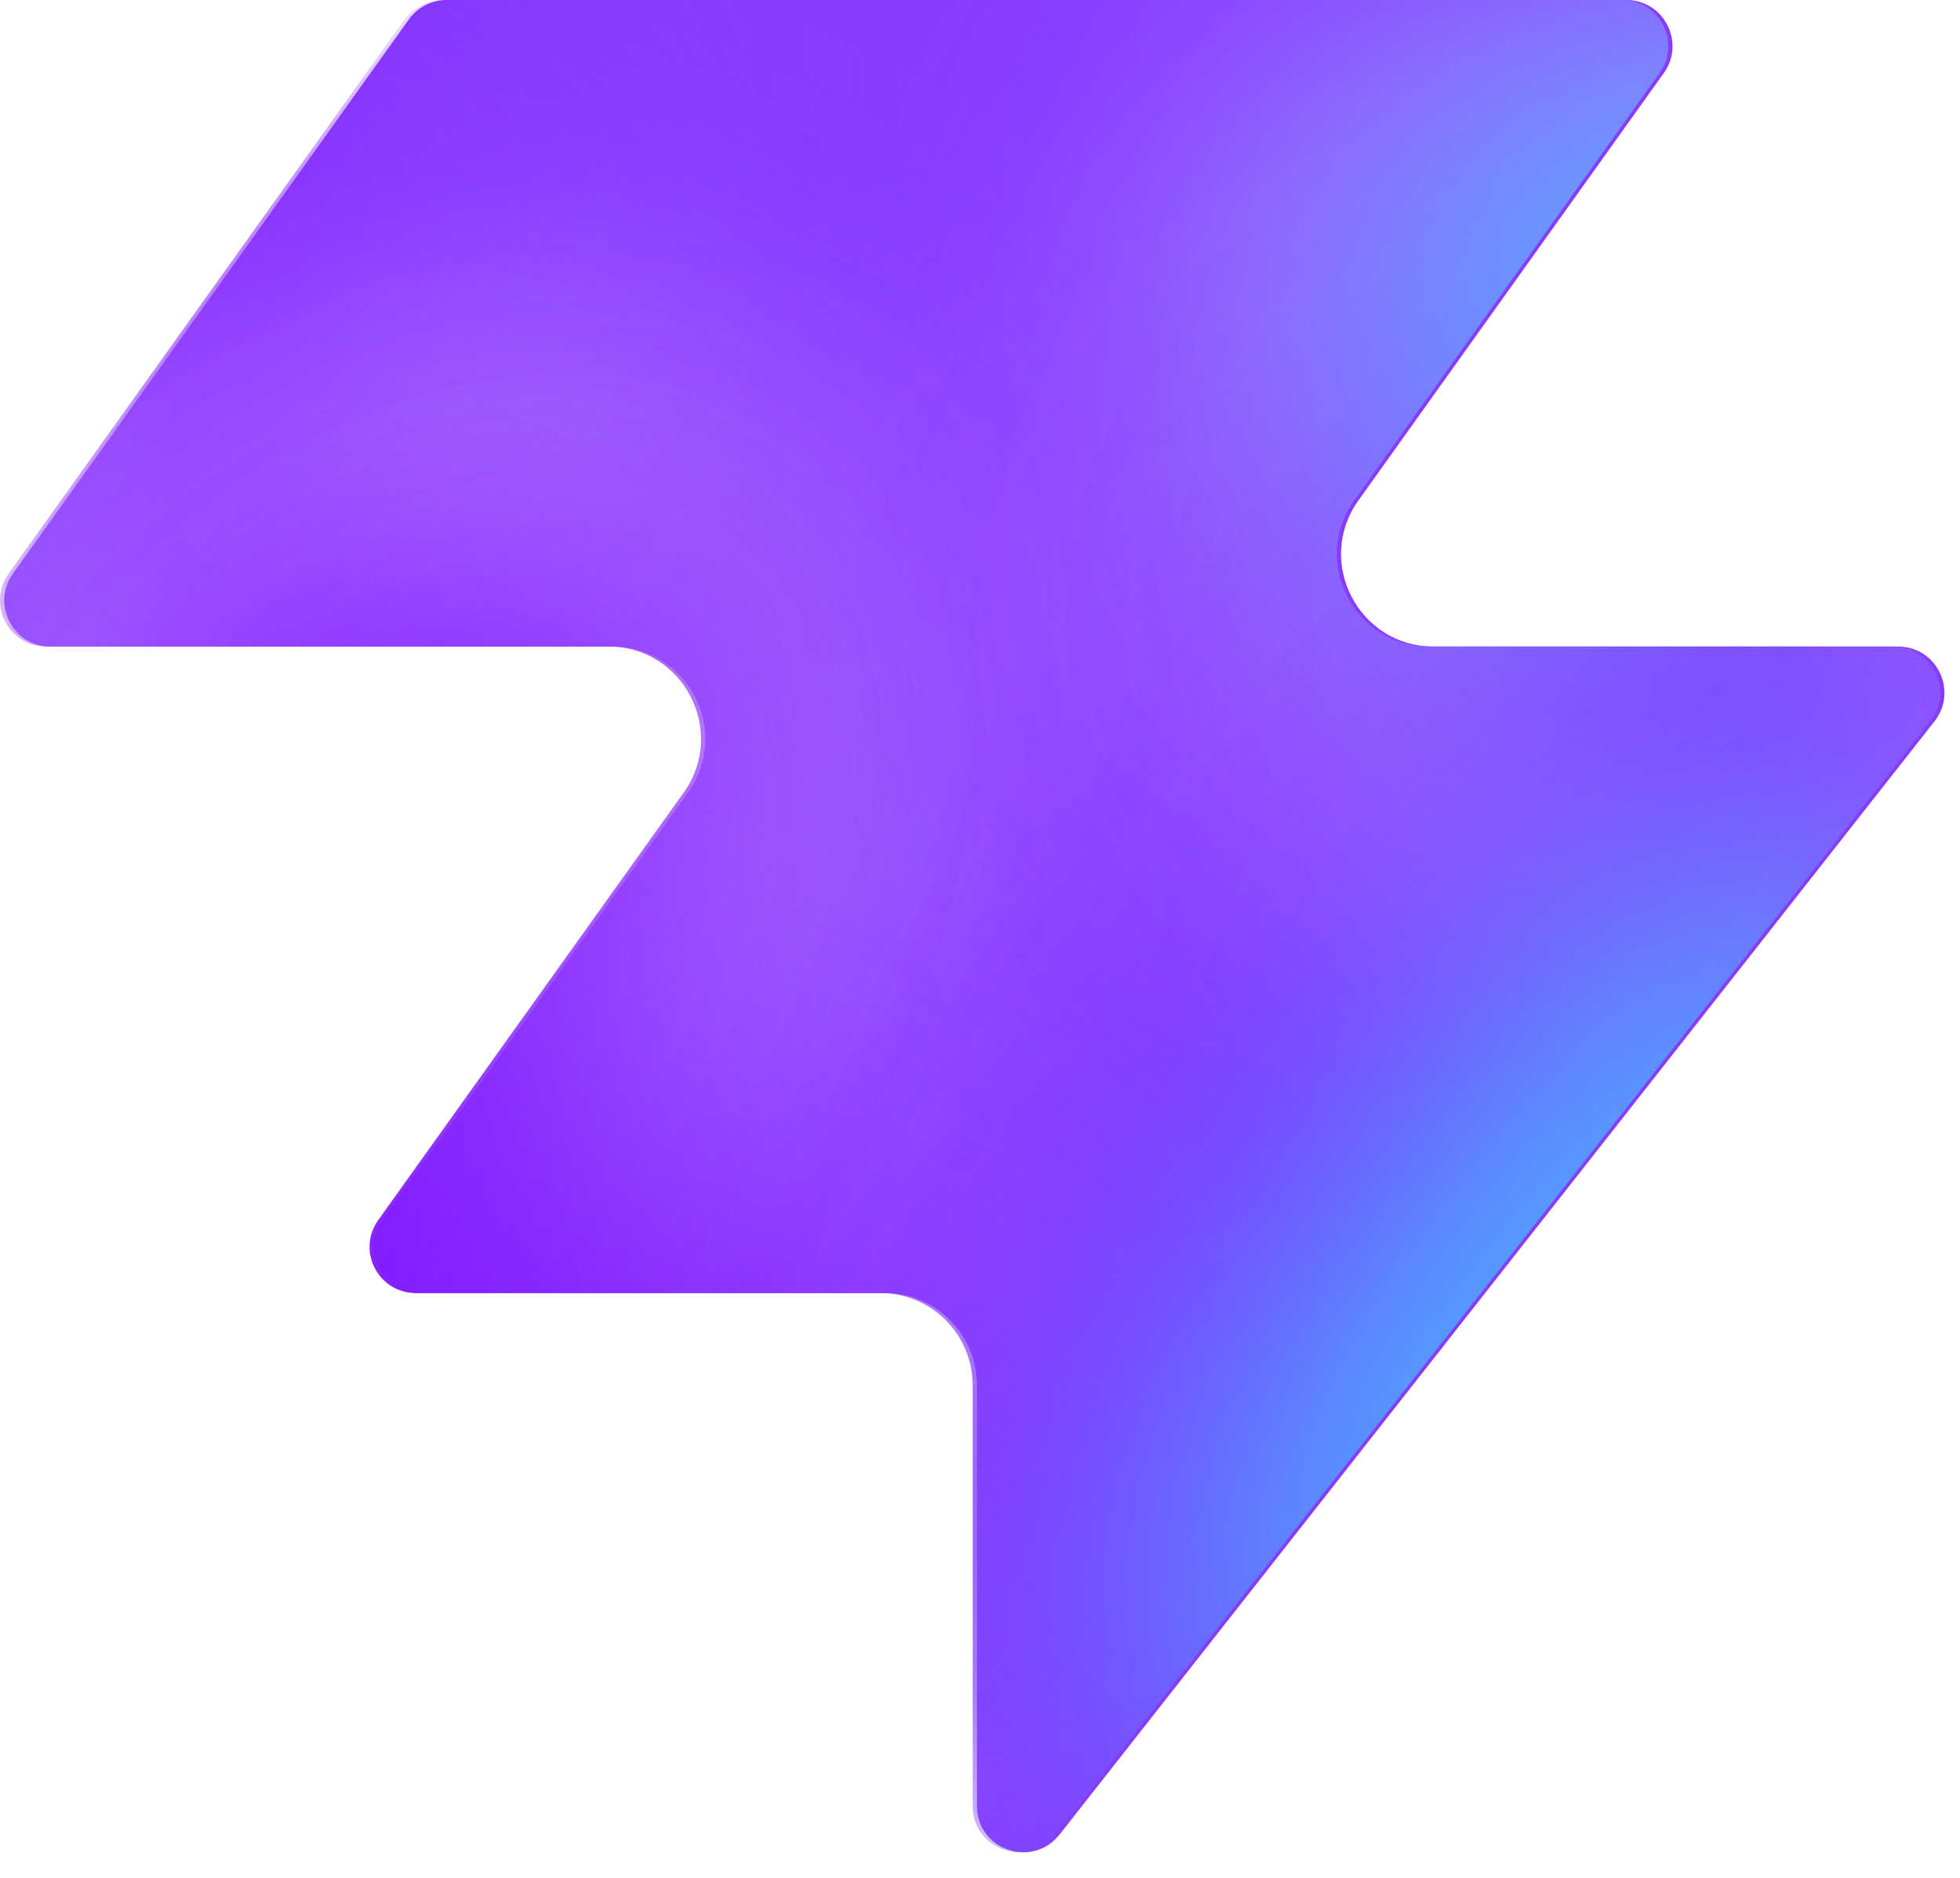
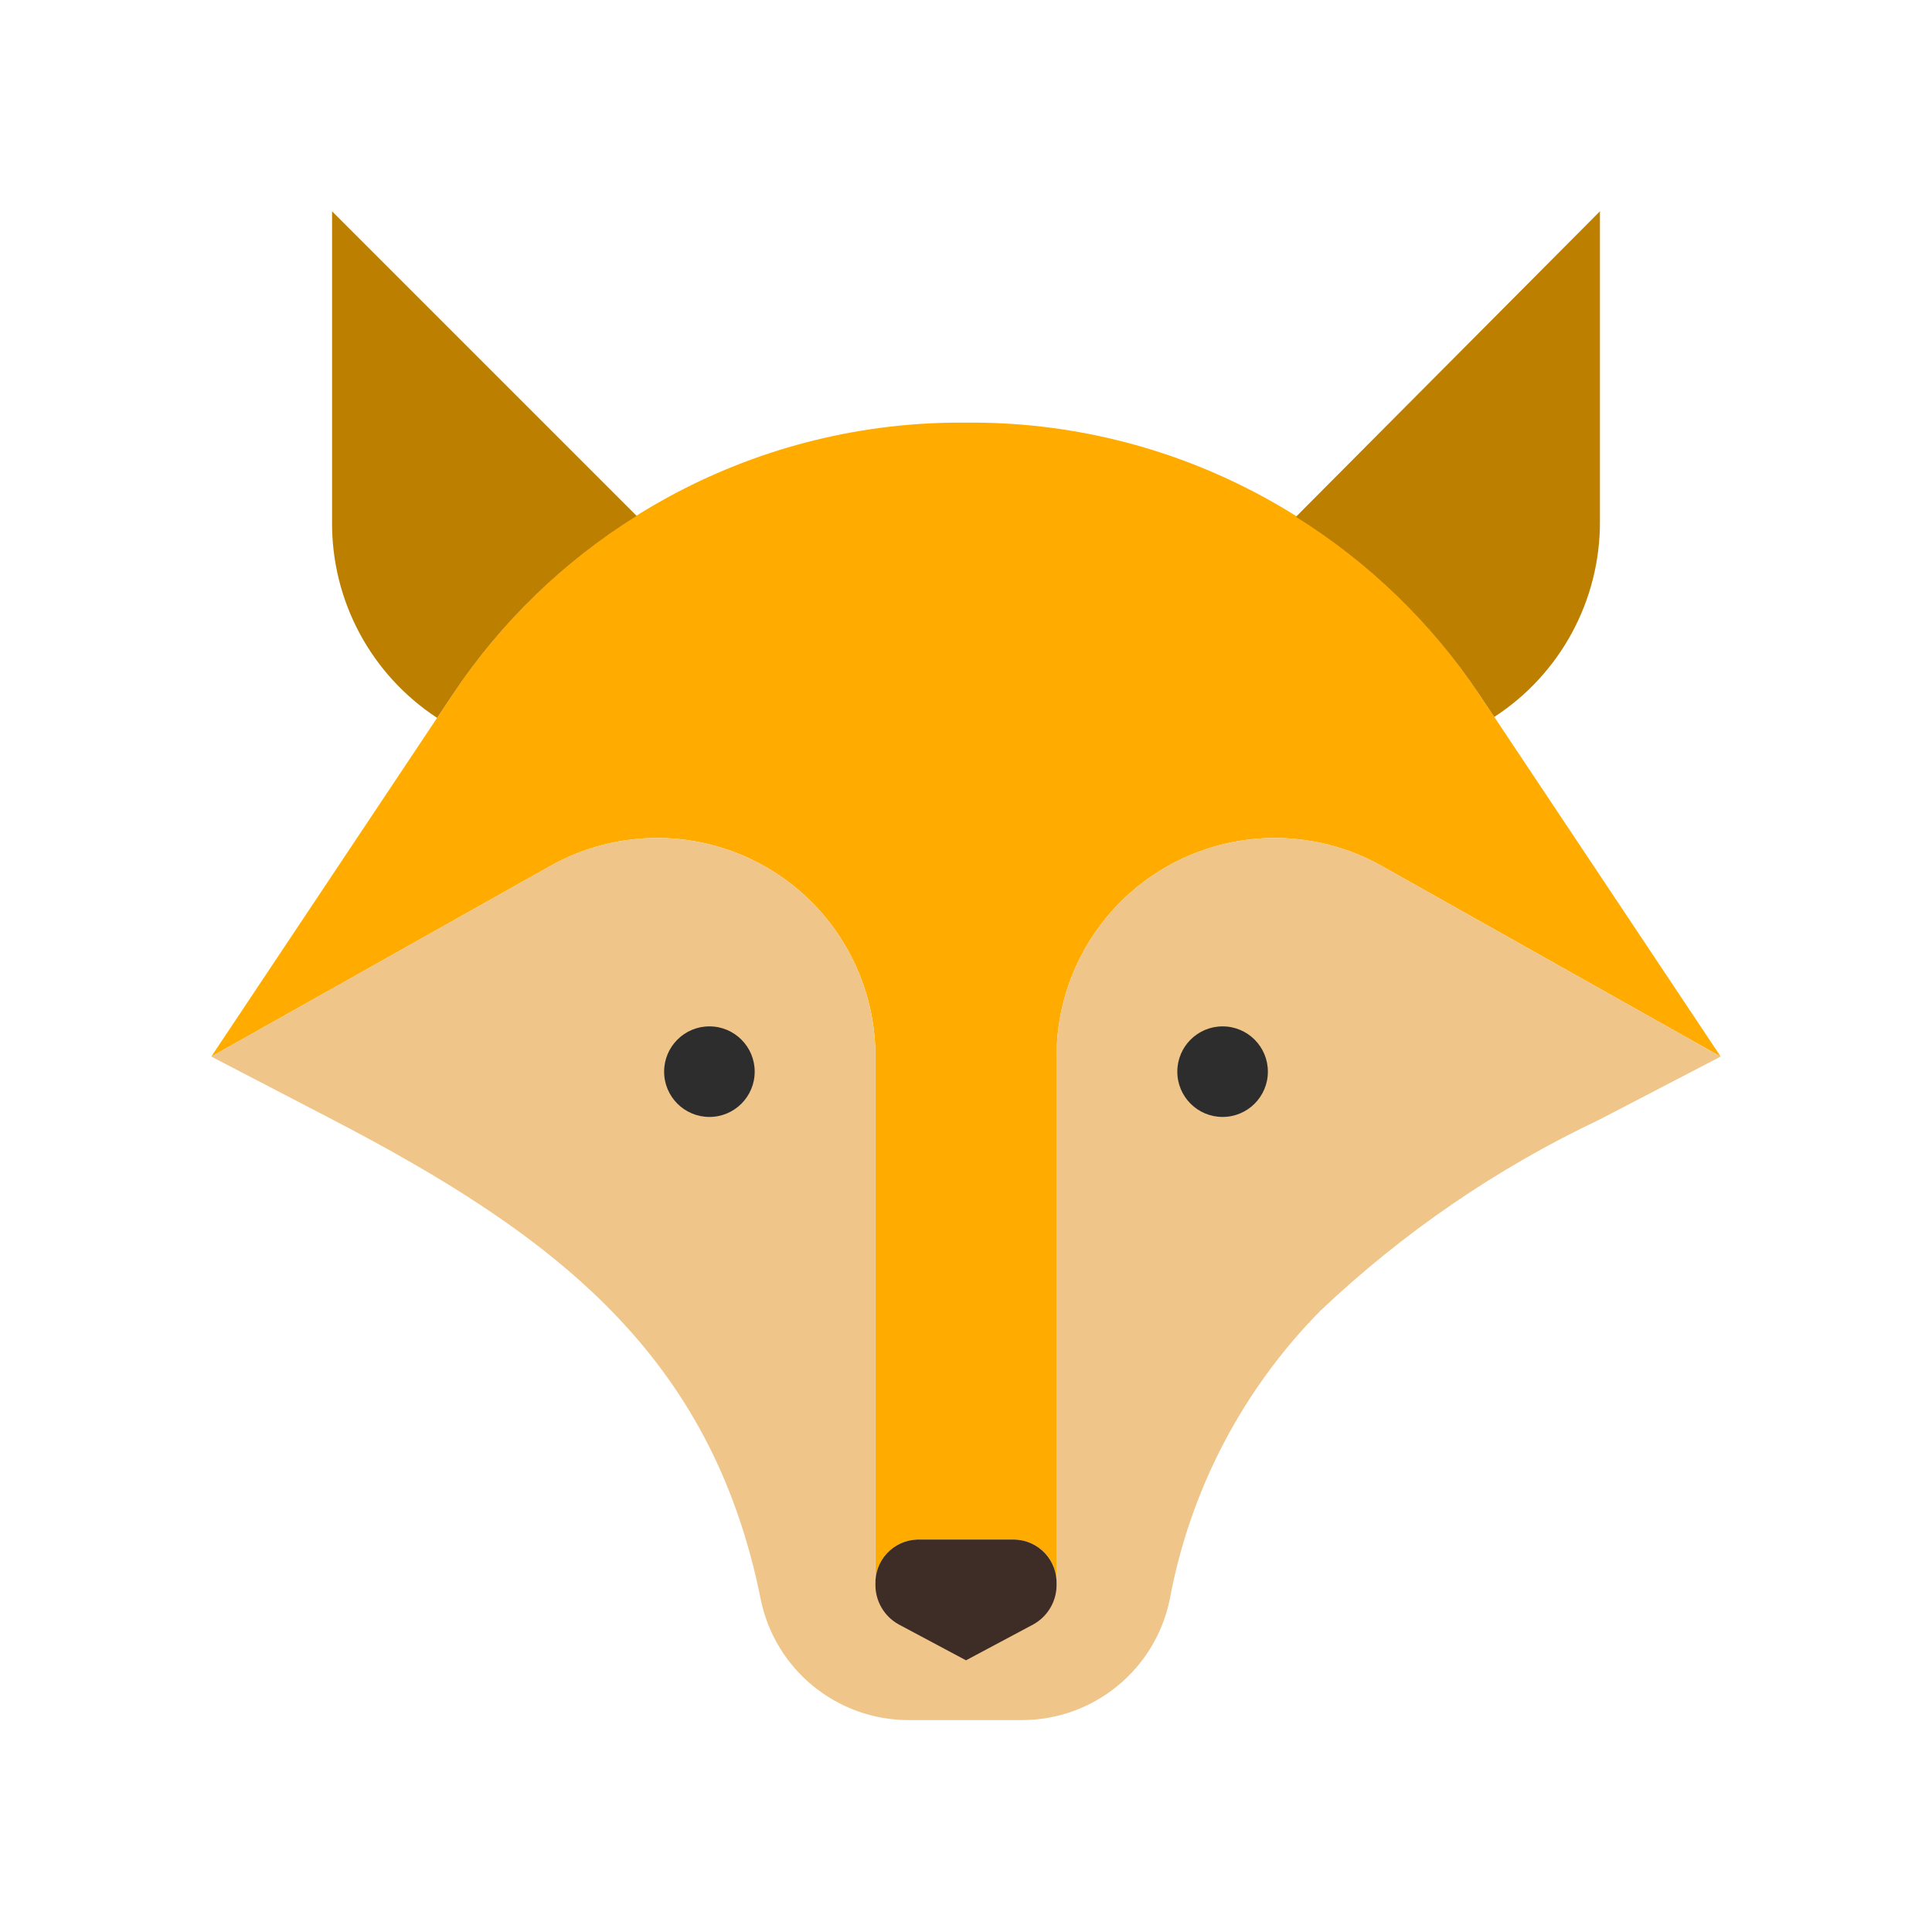
- <svg xmlns="http://www.w3.org/2000/svg" width="48" height="46" fill="none" viewBox="0 0 48 46">
-   <path fill="#863bff" d="M25.946 44.938c-.664.845-2.021.375-2.021-.698V33.937a2.26 2.26 0 0 0-2.262-2.262H10.287c-.92 0-1.456-1.04-.92-1.788l7.48-10.471c1.07-1.497 0-3.578-1.842-3.578H1.237c-.92 0-1.456-1.04-.92-1.788L10.013.474c.214-.297.556-.474.92-.474h28.894c.92 0 1.456 1.04.92 1.788l-7.48 10.471c-1.07 1.498 0 3.579 1.842 3.579h11.377c.943 0 1.473 1.088.89 1.83L25.947 44.94z" style="fill:#863bff;fill:color(display-p3 .525 .23 1);fill-opacity:1" />
-   <mask id="a" width="48" height="46" x="0" y="0" maskUnits="userSpaceOnUse" style="mask-type:alpha">
-     <path fill="#000" d="M25.842 44.938c-.664.844-2.021.375-2.021-.698V33.937a2.26 2.26 0 0 0-2.262-2.262H10.183c-.92 0-1.456-1.04-.92-1.788l7.48-10.471c1.07-1.498 0-3.579-1.842-3.579H1.133c-.92 0-1.456-1.04-.92-1.787L9.91.473c.214-.297.556-.474.92-.474h28.894c.92 0 1.456 1.04.92 1.788l-7.48 10.471c-1.07 1.498 0 3.578 1.842 3.578h11.377c.943 0 1.473 1.088.89 1.832L25.843 44.94z" style="fill:#000;fill-opacity:1" />
-   </mask>
-   <g mask="url(#a)">
-     <g filter="url(#b)">
-       <ellipse cx="5.508" cy="14.704" fill="#ede6ff" rx="5.508" ry="14.704" style="fill:#ede6ff;fill:color(display-p3 .927 .903 1);fill-opacity:1" transform="matrix(.00324 1 1 -.00324 -4.47 31.516)" />
-     </g>
-     <g filter="url(#c)">
-       <ellipse cx="10.399" cy="29.851" fill="#ede6ff" rx="10.399" ry="29.851" style="fill:#ede6ff;fill:color(display-p3 .927 .903 1);fill-opacity:1" transform="matrix(.00324 1 1 -.00324 -39.328 7.883)" />
-     </g>
-     <g filter="url(#d)">
-       <ellipse cx="5.508" cy="30.487" fill="#7e14ff" rx="5.508" ry="30.487" style="fill:#7e14ff;fill:color(display-p3 .492 .077 1);fill-opacity:1" transform="rotate(89.814 -25.913 -14.639)scale(1 -1)" />
-     </g>
-     <g filter="url(#e)">
-       <ellipse cx="5.508" cy="30.599" fill="#7e14ff" rx="5.508" ry="30.599" style="fill:#7e14ff;fill:color(display-p3 .492 .077 1);fill-opacity:1" transform="rotate(89.814 -32.644 -3.334)scale(1 -1)" />
-     </g>
-     <g filter="url(#f)">
-       <ellipse cx="5.508" cy="30.599" fill="#7e14ff" rx="5.508" ry="30.599" style="fill:#7e14ff;fill:color(display-p3 .492 .077 1);fill-opacity:1" transform="matrix(.00324 1 1 -.00324 -34.34 30.47)" />
-     </g>
-     <g filter="url(#g)">
-       <ellipse cx="14.072" cy="22.078" fill="#ede6ff" rx="14.072" ry="22.078" style="fill:#ede6ff;fill:color(display-p3 .927 .903 1);fill-opacity:1" transform="rotate(93.35 24.506 48.493)scale(-1 1)" />
-     </g>
-     <g filter="url(#h)">
-       <ellipse cx="3.47" cy="21.501" fill="#7e14ff" rx="3.47" ry="21.501" style="fill:#7e14ff;fill:color(display-p3 .492 .077 1);fill-opacity:1" transform="rotate(89.009 28.708 47.59)scale(-1 1)" />
-     </g>
-     <g filter="url(#i)">
-       <ellipse cx="3.47" cy="21.501" fill="#7e14ff" rx="3.47" ry="21.501" style="fill:#7e14ff;fill:color(display-p3 .492 .077 1);fill-opacity:1" transform="rotate(89.009 28.708 47.59)scale(-1 1)" />
-     </g>
-     <g filter="url(#j)">
-       <ellipse cx=".387" cy="8.972" fill="#7e14ff" rx="4.407" ry="29.108" style="fill:#7e14ff;fill:color(display-p3 .492 .077 1);fill-opacity:1" transform="rotate(39.51 .387 8.972)" />
-     </g>
-     <g filter="url(#k)">
-       <ellipse cx="47.523" cy="-6.092" fill="#7e14ff" rx="4.407" ry="29.108" style="fill:#7e14ff;fill:color(display-p3 .492 .077 1);fill-opacity:1" transform="rotate(37.892 47.523 -6.092)" />
-     </g>
-     <g filter="url(#l)">
-       <ellipse cx="41.412" cy="6.333" fill="#47bfff" rx="5.971" ry="9.665" style="fill:#47bfff;fill:color(display-p3 .28 .748 1);fill-opacity:1" transform="rotate(37.892 41.412 6.333)" />
-     </g>
-     <g filter="url(#m)">
-       <ellipse cx="-1.879" cy="38.332" fill="#7e14ff" rx="4.407" ry="29.108" style="fill:#7e14ff;fill:color(display-p3 .492 .077 1);fill-opacity:1" transform="rotate(37.892 -1.88 38.332)" />
-     </g>
-     <g filter="url(#n)">
-       <ellipse cx="-1.879" cy="38.332" fill="#7e14ff" rx="4.407" ry="29.108" style="fill:#7e14ff;fill:color(display-p3 .492 .077 1);fill-opacity:1" transform="rotate(37.892 -1.88 38.332)" />
-     </g>
-     <g filter="url(#o)">
-       <ellipse cx="35.651" cy="29.907" fill="#7e14ff" rx="4.407" ry="29.108" style="fill:#7e14ff;fill:color(display-p3 .492 .077 1);fill-opacity:1" transform="rotate(37.892 35.651 29.907)" />
-     </g>
-     <g filter="url(#p)">
-       <ellipse cx="38.418" cy="32.4" fill="#47bfff" rx="5.971" ry="15.297" style="fill:#47bfff;fill:color(display-p3 .28 .748 1);fill-opacity:1" transform="rotate(37.892 38.418 32.4)" />
-     </g>
+ <svg xmlns="http://www.w3.org/2000/svg" width="800px" height="800px" viewBox="0 0 64 64">
+   <defs>
+     <style>.cls-1{fill:#ffab00;}.cls-2{fill:#efc589;}.cls-3{fill:#3e2c27;}.cls-4{fill:#bd7f00;}.cls-5{fill:#2d2d2d;}</style>
+   </defs>
+   <g id="fox">
+     <path class="cls-1" d="M57,35,45.78,28.69A7.23,7.23,0,0,0,35,35V52.48A1.43,1.43,0,0,0,33.61,51H30.39A1.43,1.43,0,0,0,29,52.48V35a7.23,7.23,0,0,0-10.78-6.31L7,35l8-12A20.2,20.2,0,0,1,32,14a20.2,20.2,0,0,1,17,9Z" />
+     <path class="cls-2" d="M57,35l-4,2.08a35.57,35.57,0,0,0-9.25,6.33,18.37,18.37,0,0,0-5,9.57,5,5,0,0,1-4.9,4H30.1a5,5,0,0,1-4.9-4C23.57,44.85,18.35,40.9,11,37.08L7,35l11.22-6.31A7.23,7.23,0,0,1,29,35V52.48A1.43,1.43,0,0,1,30.39,51h3.22A1.43,1.43,0,0,1,35,52.48V35a7.23,7.23,0,0,1,10.78-6.31Z" />
+     <path class="cls-3" d="M35,52.48a1.49,1.49,0,0,1-.77,1.33L32,55l-2.23-1.19A1.49,1.49,0,0,1,29,52.48,1.43,1.43,0,0,1,30.39,51h3.22A1.43,1.43,0,0,1,35,52.48Z" />
+     <path class="cls-4" d="M21.09,17.09A20.12,20.12,0,0,0,15,23l-.52.78A7.69,7.69,0,0,1,11,17.29V7Z" />
+     <path class="cls-4" d="M53,7V17.29a7.69,7.69,0,0,1-3.5,6.46L49,23a20.12,20.12,0,0,0-6.07-5.88Z" />
+     <circle class="cls-5" cx="23.5" cy="35.5" r="1.5" />
+     <circle class="cls-5" cx="40.5" cy="35.5" r="1.5" />
  </g>
-   <defs>
-     <filter id="b" width="60.045" height="41.654" x="-19.77" y="16.149" color-interpolation-filters="sRGB" filterUnits="userSpaceOnUse">
-       <feFlood flood-opacity="0" result="BackgroundImageFix" />
-       <feBlend in="SourceGraphic" in2="BackgroundImageFix" result="shape" />
-       <feGaussianBlur result="effect1_foregroundBlur_2002_17158" stdDeviation="7.659" />
-     </filter>
-     <filter id="c" width="90.34" height="51.437" x="-54.613" y="-7.533" color-interpolation-filters="sRGB" filterUnits="userSpaceOnUse">
-       <feFlood flood-opacity="0" result="BackgroundImageFix" />
-       <feBlend in="SourceGraphic" in2="BackgroundImageFix" result="shape" />
-       <feGaussianBlur result="effect1_foregroundBlur_2002_17158" stdDeviation="7.659" />
-     </filter>
-     <filter id="d" width="79.355" height="29.4" x="-49.64" y="2.03" color-interpolation-filters="sRGB" filterUnits="userSpaceOnUse">
-       <feFlood flood-opacity="0" result="BackgroundImageFix" />
-       <feBlend in="SourceGraphic" in2="BackgroundImageFix" result="shape" />
-       <feGaussianBlur result="effect1_foregroundBlur_2002_17158" stdDeviation="4.596" />
-     </filter>
-     <filter id="e" width="79.579" height="29.4" x="-45.045" y="20.029" color-interpolation-filters="sRGB" filterUnits="userSpaceOnUse">
-       <feFlood flood-opacity="0" result="BackgroundImageFix" />
-       <feBlend in="SourceGraphic" in2="BackgroundImageFix" result="shape" />
-       <feGaussianBlur result="effect1_foregroundBlur_2002_17158" stdDeviation="4.596" />
-     </filter>
-     <filter id="f" width="79.579" height="29.4" x="-43.513" y="21.178" color-interpolation-filters="sRGB" filterUnits="userSpaceOnUse">
-       <feFlood flood-opacity="0" result="BackgroundImageFix" />
-       <feBlend in="SourceGraphic" in2="BackgroundImageFix" result="shape" />
-       <feGaussianBlur result="effect1_foregroundBlur_2002_17158" stdDeviation="4.596" />
-     </filter>
-     <filter id="g" width="74.749" height="58.852" x="15.756" y="-17.901" color-interpolation-filters="sRGB" filterUnits="userSpaceOnUse">
-       <feFlood flood-opacity="0" result="BackgroundImageFix" />
-       <feBlend in="SourceGraphic" in2="BackgroundImageFix" result="shape" />
-       <feGaussianBlur result="effect1_foregroundBlur_2002_17158" stdDeviation="7.659" />
-     </filter>
-     <filter id="h" width="61.377" height="25.362" x="23.548" y="2.284" color-interpolation-filters="sRGB" filterUnits="userSpaceOnUse">
-       <feFlood flood-opacity="0" result="BackgroundImageFix" />
-       <feBlend in="SourceGraphic" in2="BackgroundImageFix" result="shape" />
-       <feGaussianBlur result="effect1_foregroundBlur_2002_17158" stdDeviation="4.596" />
-     </filter>
-     <filter id="i" width="61.377" height="25.362" x="23.548" y="2.284" color-interpolation-filters="sRGB" filterUnits="userSpaceOnUse">
-       <feFlood flood-opacity="0" result="BackgroundImageFix" />
-       <feBlend in="SourceGraphic" in2="BackgroundImageFix" result="shape" />
-       <feGaussianBlur result="effect1_foregroundBlur_2002_17158" stdDeviation="4.596" />
-     </filter>
-     <filter id="j" width="56.045" height="63.649" x="-27.636" y="-22.853" color-interpolation-filters="sRGB" filterUnits="userSpaceOnUse">
-       <feFlood flood-opacity="0" result="BackgroundImageFix" />
-       <feBlend in="SourceGraphic" in2="BackgroundImageFix" result="shape" />
-       <feGaussianBlur result="effect1_foregroundBlur_2002_17158" stdDeviation="4.596" />
-     </filter>
-     <filter id="k" width="54.814" height="64.646" x="20.116" y="-38.415" color-interpolation-filters="sRGB" filterUnits="userSpaceOnUse">
-       <feFlood flood-opacity="0" result="BackgroundImageFix" />
-       <feBlend in="SourceGraphic" in2="BackgroundImageFix" result="shape" />
-       <feGaussianBlur result="effect1_foregroundBlur_2002_17158" stdDeviation="4.596" />
-     </filter>
-     <filter id="l" width="33.541" height="35.313" x="24.641" y="-11.323" color-interpolation-filters="sRGB" filterUnits="userSpaceOnUse">
-       <feFlood flood-opacity="0" result="BackgroundImageFix" />
-       <feBlend in="SourceGraphic" in2="BackgroundImageFix" result="shape" />
-       <feGaussianBlur result="effect1_foregroundBlur_2002_17158" stdDeviation="4.596" />
-     </filter>
-     <filter id="m" width="54.814" height="64.646" x="-29.286" y="6.009" color-interpolation-filters="sRGB" filterUnits="userSpaceOnUse">
-       <feFlood flood-opacity="0" result="BackgroundImageFix" />
-       <feBlend in="SourceGraphic" in2="BackgroundImageFix" result="shape" />
-       <feGaussianBlur result="effect1_foregroundBlur_2002_17158" stdDeviation="4.596" />
-     </filter>
-     <filter id="n" width="54.814" height="64.646" x="-29.286" y="6.009" color-interpolation-filters="sRGB" filterUnits="userSpaceOnUse">
-       <feFlood flood-opacity="0" result="BackgroundImageFix" />
-       <feBlend in="SourceGraphic" in2="BackgroundImageFix" result="shape" />
-       <feGaussianBlur result="effect1_foregroundBlur_2002_17158" stdDeviation="4.596" />
-     </filter>
-     <filter id="o" width="54.814" height="64.646" x="8.244" y="-2.416" color-interpolation-filters="sRGB" filterUnits="userSpaceOnUse">
-       <feFlood flood-opacity="0" result="BackgroundImageFix" />
-       <feBlend in="SourceGraphic" in2="BackgroundImageFix" result="shape" />
-       <feGaussianBlur result="effect1_foregroundBlur_2002_17158" stdDeviation="4.596" />
-     </filter>
-     <filter id="p" width="39.409" height="43.623" x="18.713" y="10.588" color-interpolation-filters="sRGB" filterUnits="userSpaceOnUse">
-       <feFlood flood-opacity="0" result="BackgroundImageFix" />
-       <feBlend in="SourceGraphic" in2="BackgroundImageFix" result="shape" />
-       <feGaussianBlur result="effect1_foregroundBlur_2002_17158" stdDeviation="4.596" />
-     </filter>
-   </defs>
</svg>
